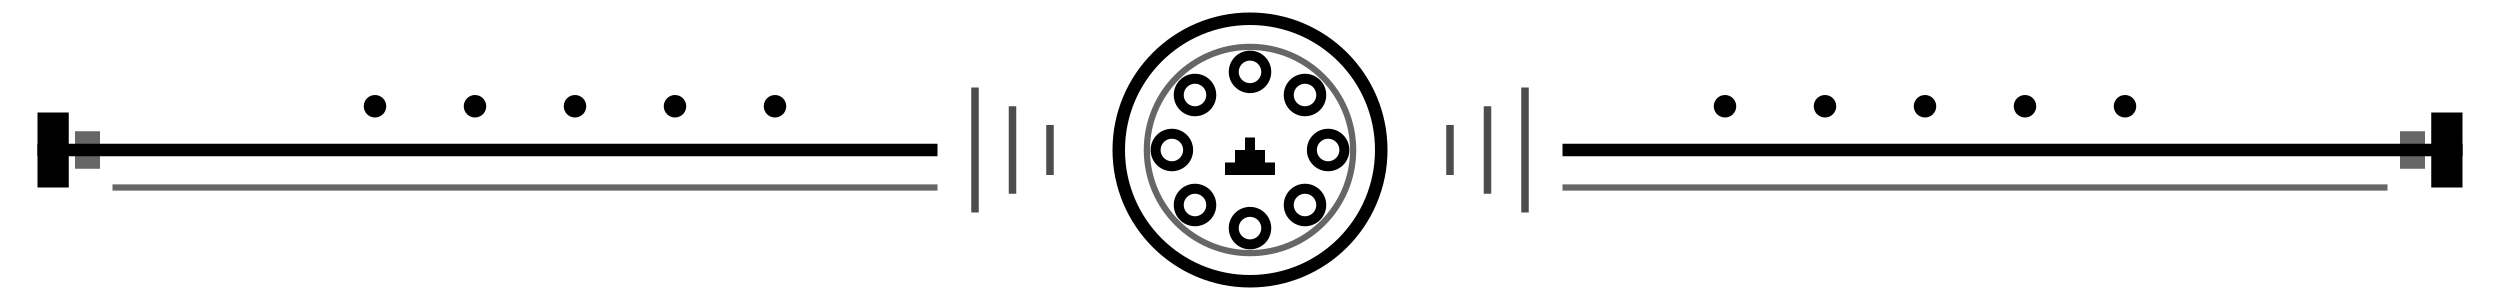
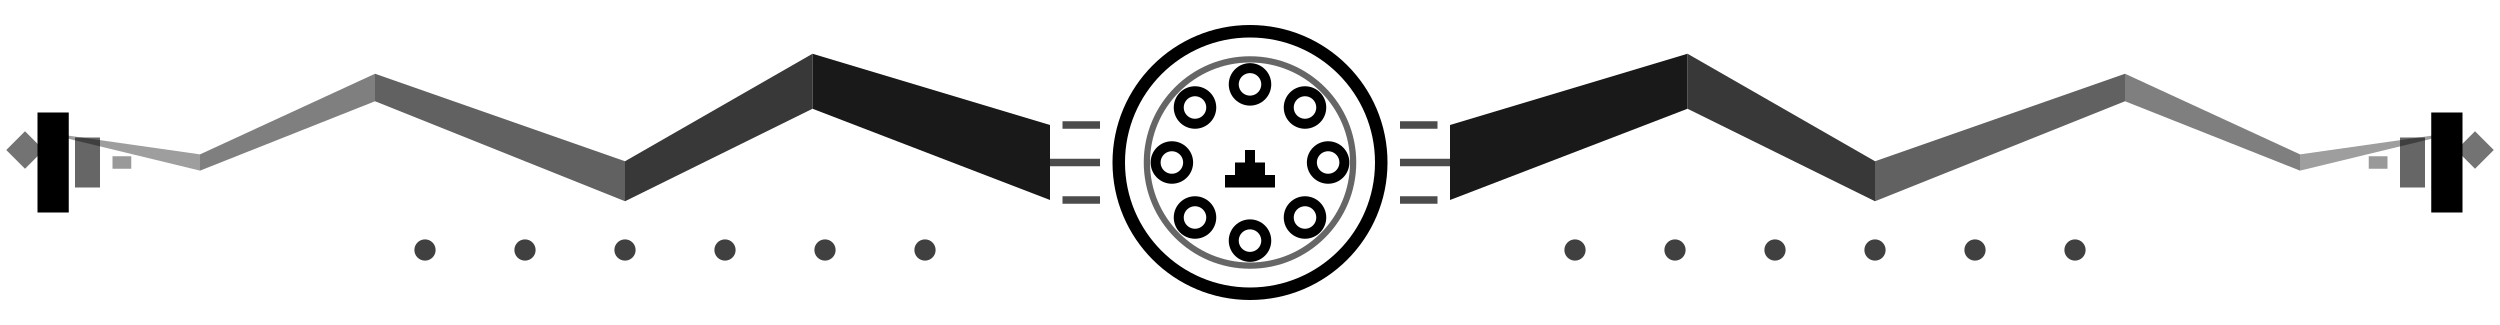
- <svg xmlns="http://www.w3.org/2000/svg" viewBox="0 0 400 48" width="400" height="48" fill="none" stroke="currentColor" preserveAspectRatio="xMidYMid meet" role="img" aria-label="Ornamental divider with a rotary dial rosette">
-   <g stroke-width="2">
-     <path d="M6 24 H150" />
-     <path d="M250 24 H394" />
+ <svg xmlns="http://www.w3.org/2000/svg" viewBox="0 0 400 52" width="400" height="52" fill="none" stroke="currentColor" preserveAspectRatio="xMidYMid meet" role="img" aria-label="Ornamental divider: a rotary dial rosette between two lightning bolts">
+   <g stroke="none">
+     <g>
+       <polygon points="232,20 270,8.6 270,17.4 232,32" fill="currentColor" fill-opacity="0.9" />
+       <polygon points="270,8.6 300,25.8 300,32.2 270,17.4" fill="currentColor" fill-opacity="0.78" />
+       <polygon points="300,25.8 340,11.8 340,16.2 300,32.2" fill="currentColor" fill-opacity="0.62" />
+       <polygon points="340,11.8 368,24.7 368,27.3 340,16.2" fill="currentColor" fill-opacity="0.5" />
+       <polygon points="368,24.7 394,21 368,27.3" fill="currentColor" fill-opacity="0.38" />
+       <path d="M396 21 l3 3 -3 3 -3 -3 Z" fill="currentColor" fill-opacity="0.55" />
+     </g>
+     <g transform="translate(400,0) scale(-1,1)">
+       <polygon points="232,20 270,8.6 270,17.4 232,32" fill="currentColor" fill-opacity="0.9" />
+       <polygon points="270,8.6 300,25.8 300,32.2 270,17.4" fill="currentColor" fill-opacity="0.78" />
+       <polygon points="300,25.8 340,11.8 340,16.2 300,32.2" fill="currentColor" fill-opacity="0.62" />
+       <polygon points="340,11.8 368,24.7 368,27.3 340,16.2" fill="currentColor" fill-opacity="0.5" />
+       <polygon points="368,24.7 394,21 368,27.3" fill="currentColor" fill-opacity="0.38" />
+       <path d="M396 21 l3 3 -3 3 -3 -3 Z" fill="currentColor" fill-opacity="0.55" />
+     </g>
  </g>
-   <g stroke-width="1" opacity="0.6">
-     <path d="M18 30 H150" />
-     <path d="M250 30 H382" />
+   <g fill="currentColor" stroke="none" opacity="0.75">
+     <circle cx="252" cy="40" r="1.7" />
+     <circle cx="268" cy="40" r="1.7" />
+     <circle cx="284" cy="40" r="1.7" />
+     <circle cx="300" cy="40" r="1.7" />
+     <circle cx="316" cy="40" r="1.7" />
+     <circle cx="332" cy="40" r="1.7" />
+     <circle cx="148" cy="40" r="1.7" />
+     <circle cx="132" cy="40" r="1.7" />
+     <circle cx="116" cy="40" r="1.7" />
+     <circle cx="100" cy="40" r="1.7" />
+     <circle cx="84" cy="40" r="1.7" />
+     <circle cx="68" cy="40" r="1.7" />
  </g>
  <g fill="currentColor" stroke="none">
-     <circle cx="60" cy="17" r="1.8" />
-     <circle cx="76" cy="17" r="1.8" />
-     <circle cx="92" cy="17" r="1.8" />
-     <circle cx="108" cy="17" r="1.8" />
-     <circle cx="124" cy="17" r="1.8" />
-     <circle cx="276" cy="17" r="1.8" />
-     <circle cx="292" cy="17" r="1.8" />
-     <circle cx="308" cy="17" r="1.8" />
-     <circle cx="324" cy="17" r="1.8" />
-     <circle cx="340" cy="17" r="1.8" />
-   </g>
-   <g fill="currentColor" stroke="none">
-     <path d="M6 18 h5 v12 h-5 Z" />
-     <path d="M12 21 h4 v6 h-4 Z" fill-opacity="0.6" />
-     <path d="M394 18 h-5 v12 h5 Z" />
-     <path d="M388 21 h-4 v6 h4 Z" fill-opacity="0.6" />
+     <path d="M6 18 h5 v16 h-5 Z" />
+     <path d="M12 22 h4 v8 h-4 Z" fill-opacity="0.6" />
+     <path d="M18 25 h3 v2 h-3 Z" fill-opacity="0.4" />
+     <path d="M394 18 h-5 v16 h5 Z" />
+     <path d="M388 22 h-4 v8 h4 Z" fill-opacity="0.6" />
+     <path d="M382 25 h-3 v2 h3 Z" fill-opacity="0.4" />
  </g>
  <g stroke-width="1.2" opacity="0.7">
-     <path d="M156 14 V34 M162 17 V31 M168 20 V28" />
-     <path d="M244 14 V34 M238 17 V31 M232 20 V28" />
+     <path d="M224 20 h6 M224 26 h8 M224 32 h6" />
+     <path d="M176 20 h-6 M176 26 h-8 M176 32 h-6" />
  </g>
-   <g transform="translate(200 24)">
+   <g transform="translate(200 26)">
    <circle r="21" stroke-width="2" />
    <circle r="16.5" stroke-width="1" opacity="0.6" />
    <g stroke-width="1.6">
      <circle cx="0" cy="-12.5" r="2.6" />
      <circle cx="0" cy="12.5" r="2.6" />
      <circle cx="-12.5" cy="0" r="2.6" />
      <circle cx="12.5" cy="0" r="2.6" />
      <circle cx="-8.8" cy="-8.8" r="2.6" />
      <circle cx="8.8" cy="-8.8" r="2.6" />
      <circle cx="-8.8" cy="8.8" r="2.6" />
      <circle cx="8.8" cy="8.8" r="2.6" />
    </g>
    <path d="M-4 4 v-2 h1.6 v-2 h1.6 v-2 h1.6 v2 h1.6 v2 H4 v2 Z" fill="currentColor" stroke="none" />
  </g>
</svg>
